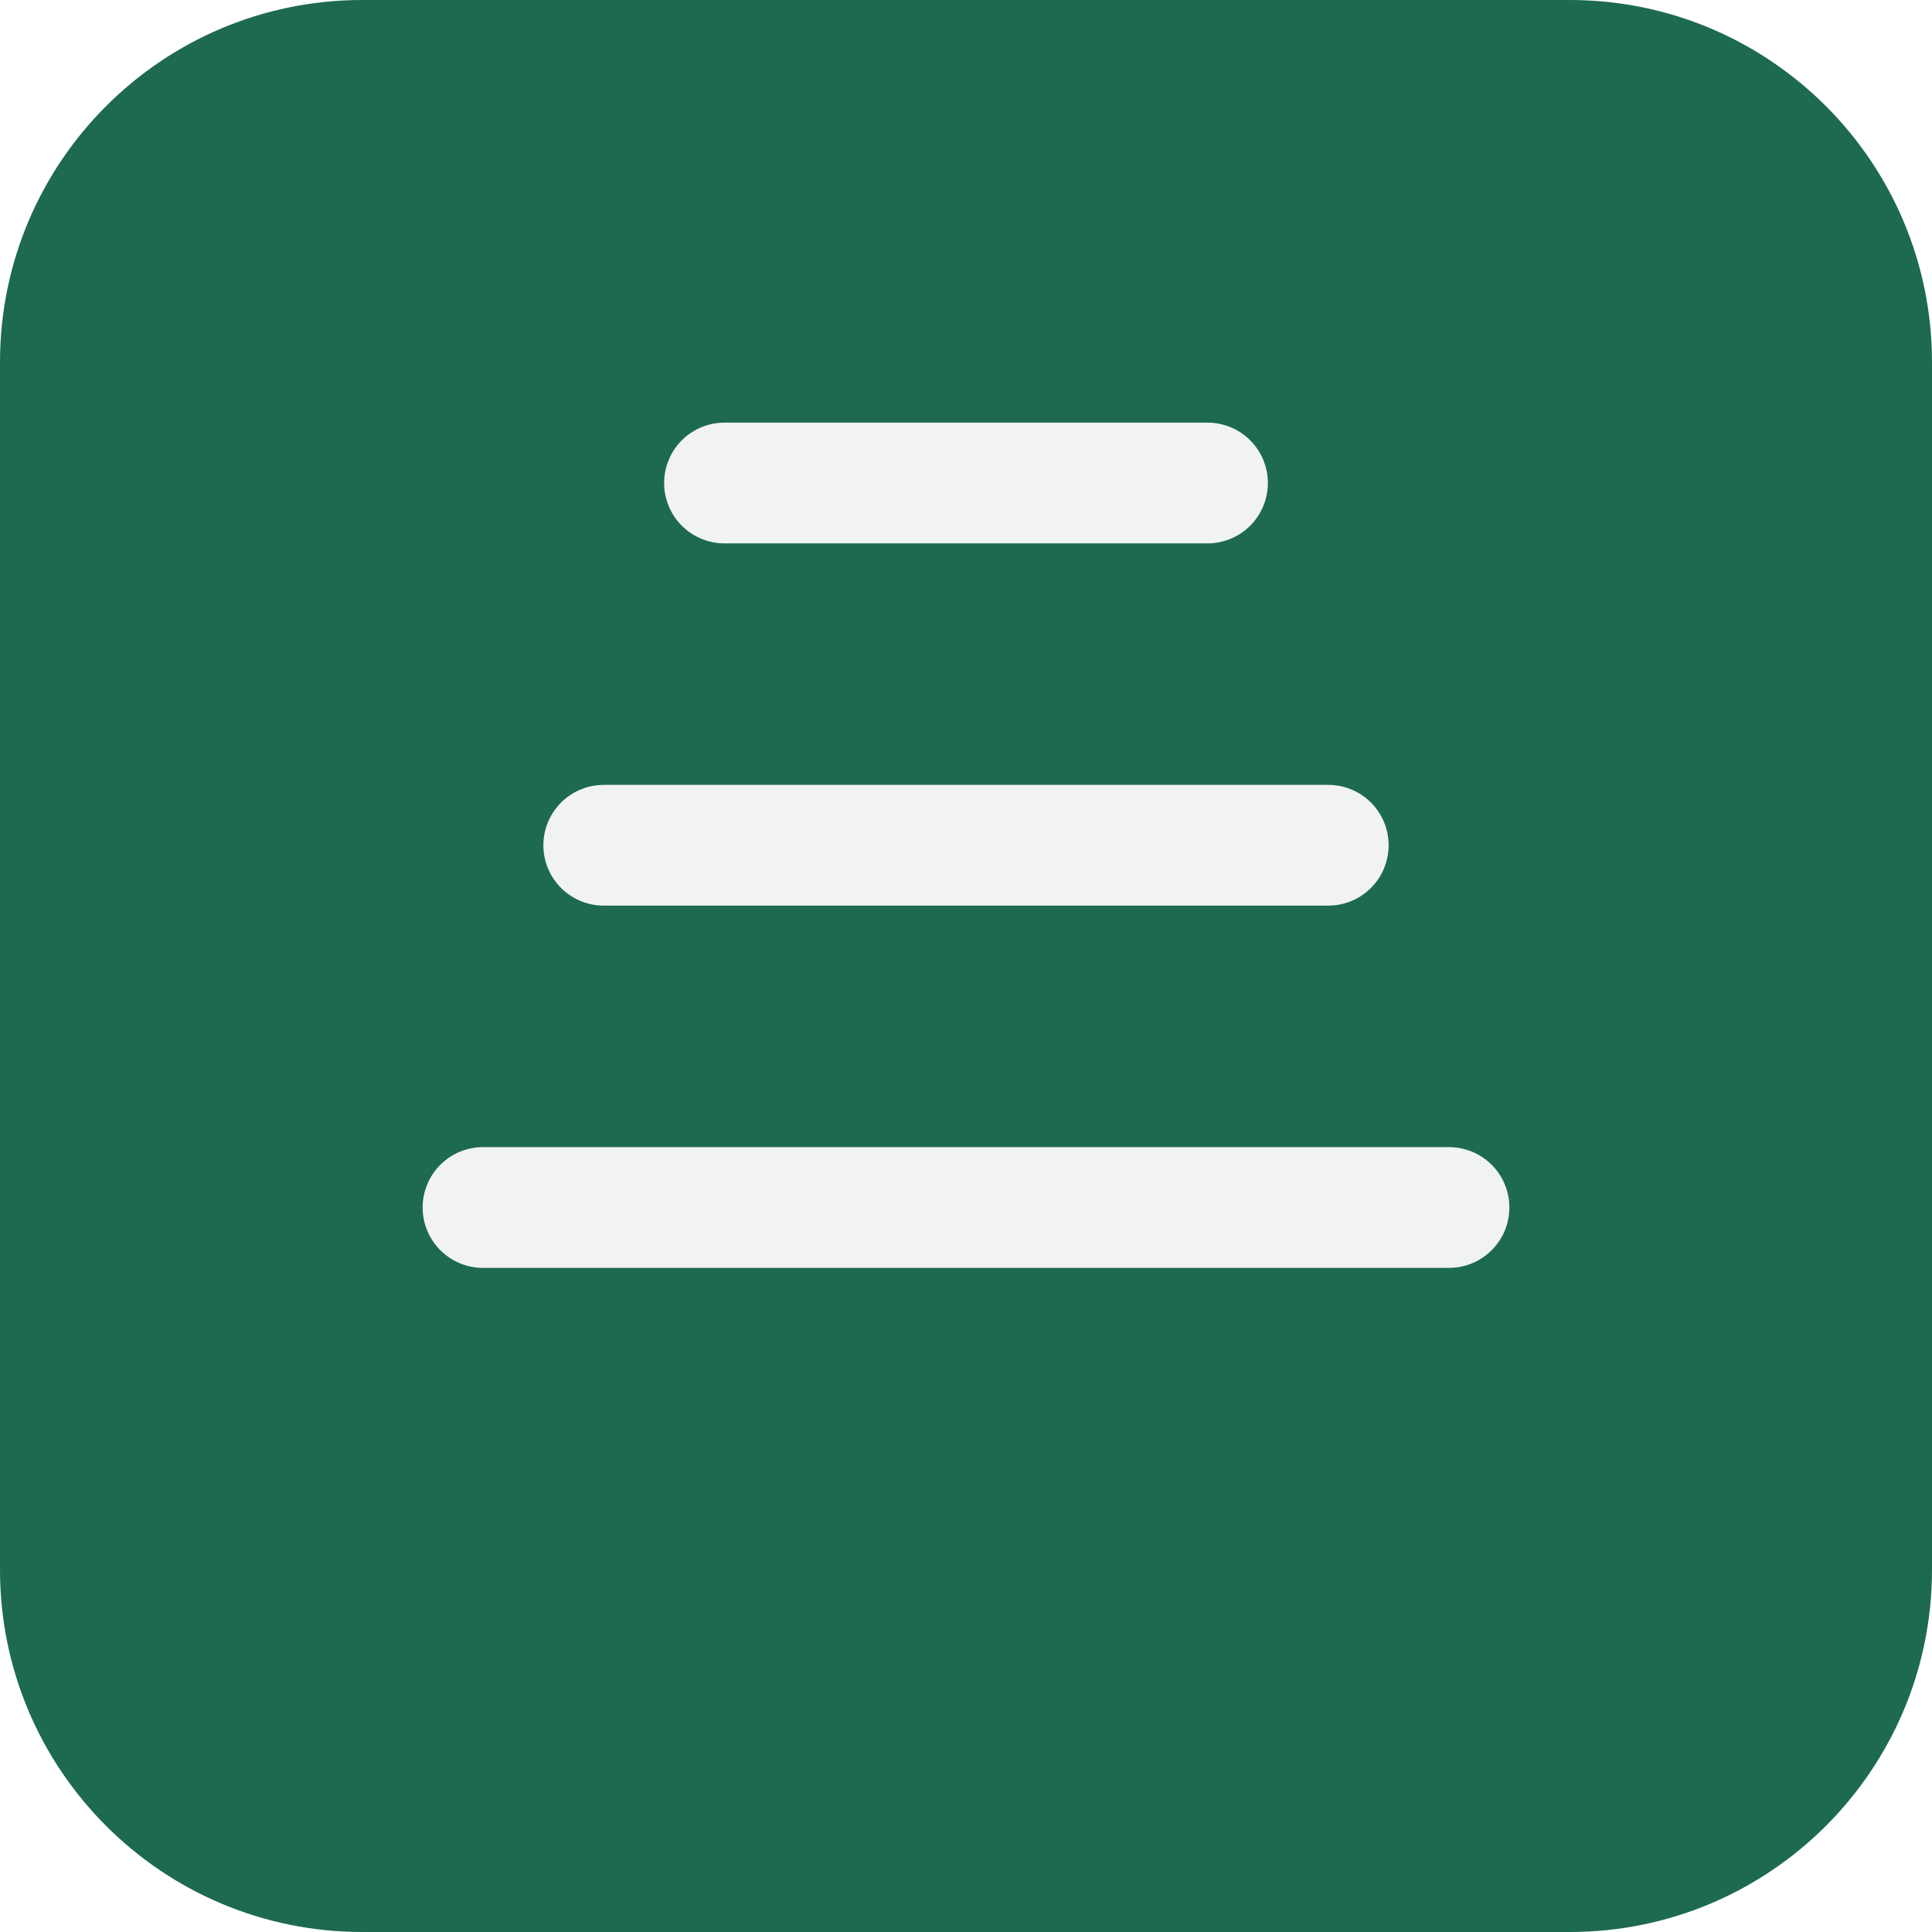
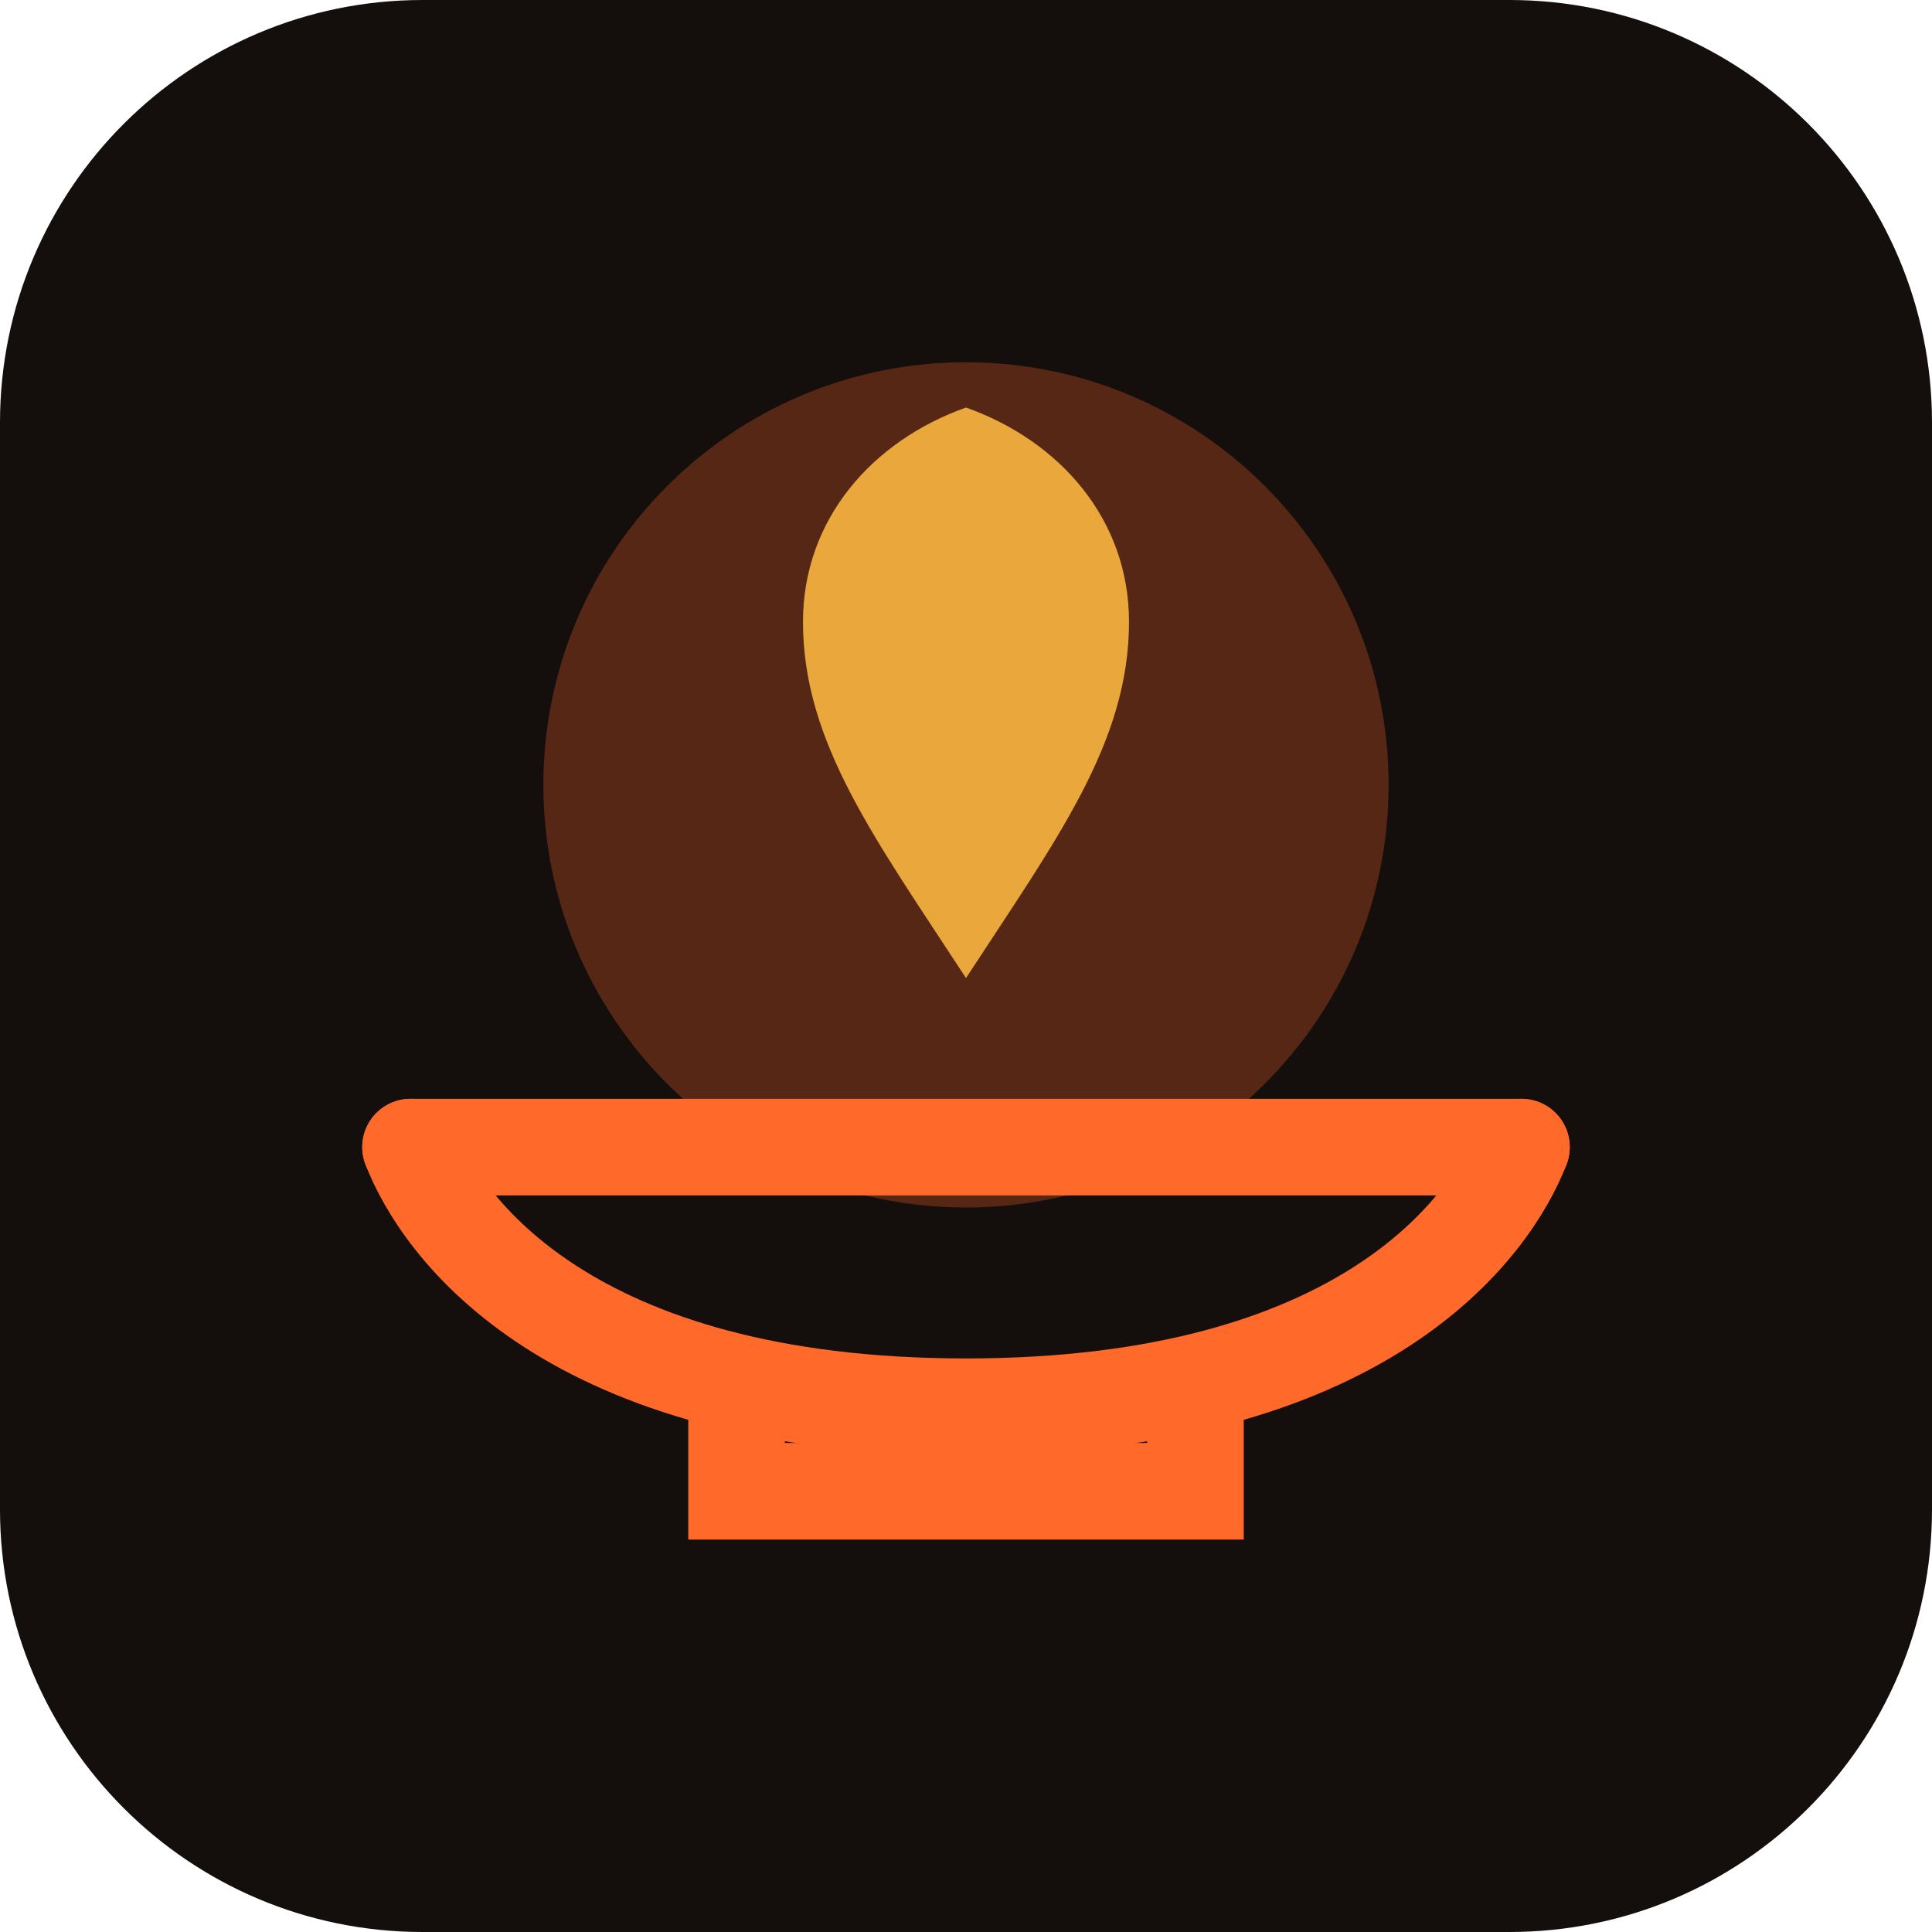
<svg xmlns="http://www.w3.org/2000/svg" viewBox="0 0 32 32" fill="none">
-   <rect width="32" height="32" rx="6" fill="#1D6A4F" />
-   <path d="M8 20h16M10 14h12M12 8h8" stroke="#F1F3F1" stroke-width="2" stroke-linecap="round" />
+   <rect width="32" height="32" rx="7" fill="#140E0C" />
+   <circle cx="16" cy="13" r="7" fill="rgba(255,106,42,0.28)" />
+   <path fill="#E9A73C" d="M16 16.2c1.5-2.3 2.7-3.9 2.7-5.9 0-1.7-1.15-3-2.7-3.55-1.55.55-2.7 1.85-2.7 3.55 0 2 1.2 3.6 2.7 5.9Z" />
+   <path stroke="#FF6A2A" stroke-width="1.6" stroke-linecap="round" stroke-linejoin="round" d="M6.8 19h18.4" />
+   <path stroke="#FF6A2A" stroke-width="1.6" stroke-linecap="round" stroke-linejoin="round" d="M6.8 19c.5 1.3 2.6 4.3 9.2 4.3s8.7-3 9.2-4.3" />
+   <path stroke="#FF6A2A" stroke-width="1.6" stroke-linecap="round" d="M12.2 23.2v1.5h7.6v-1.5" />
</svg>
